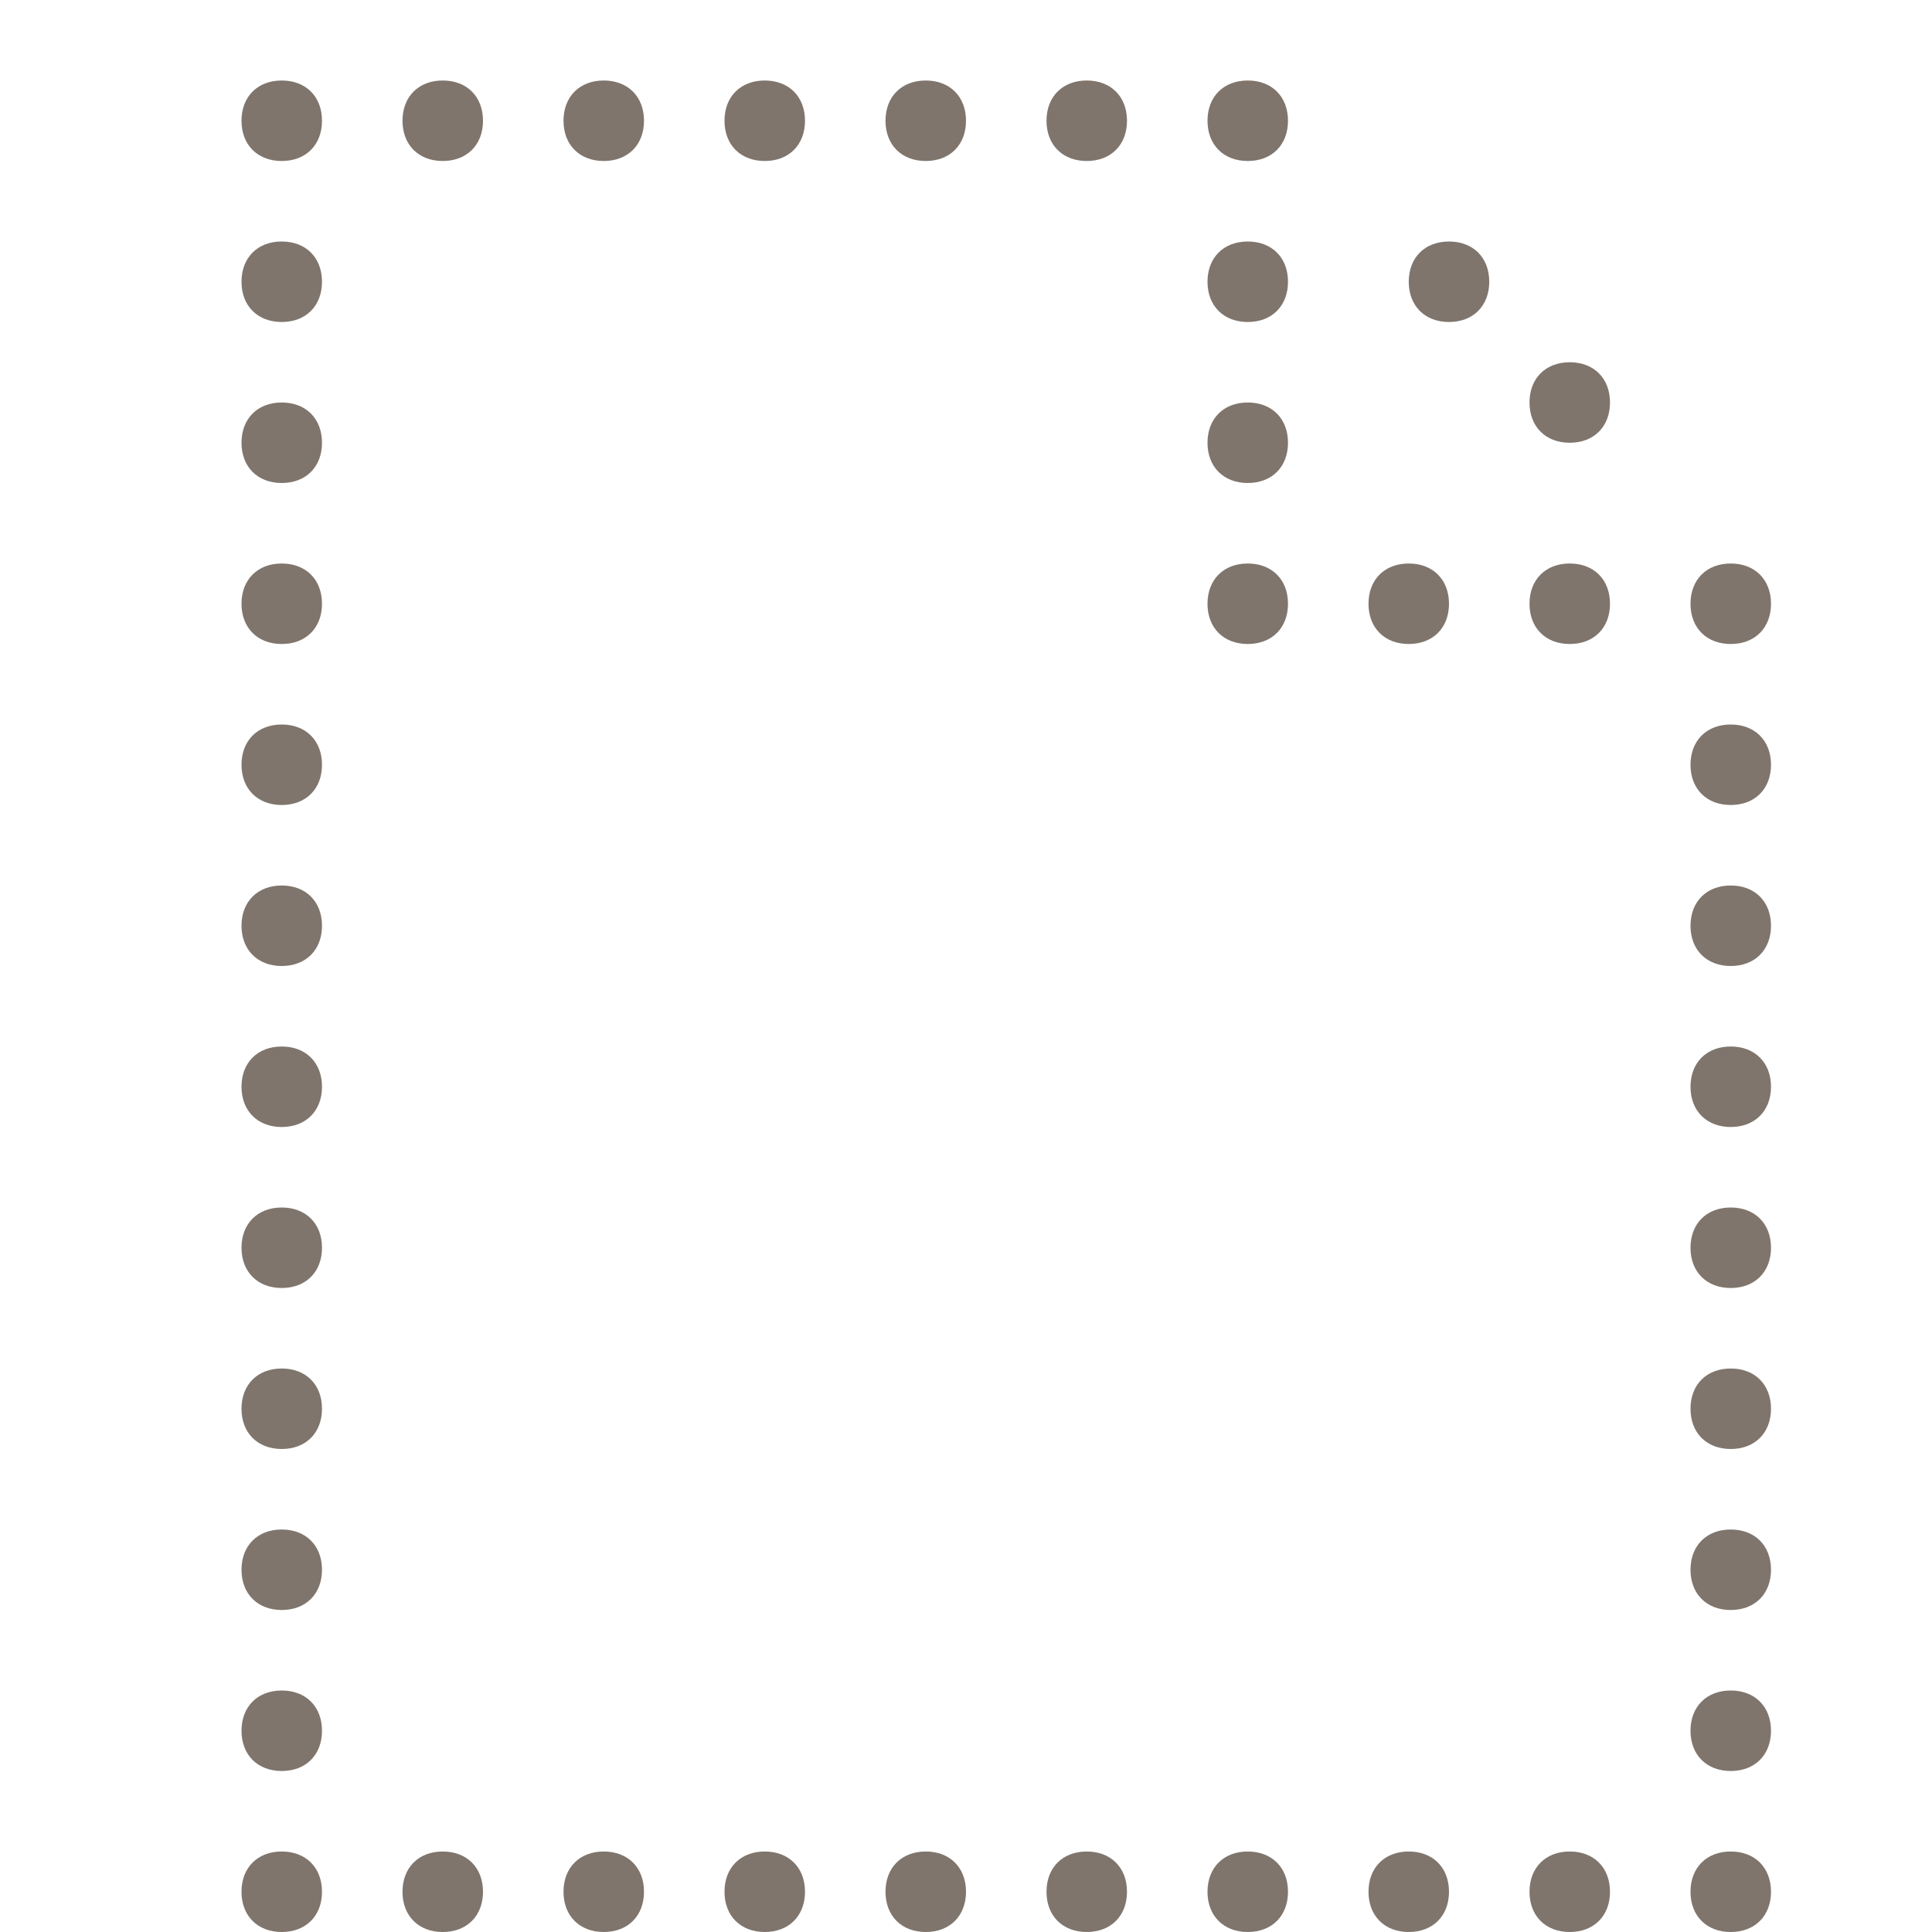
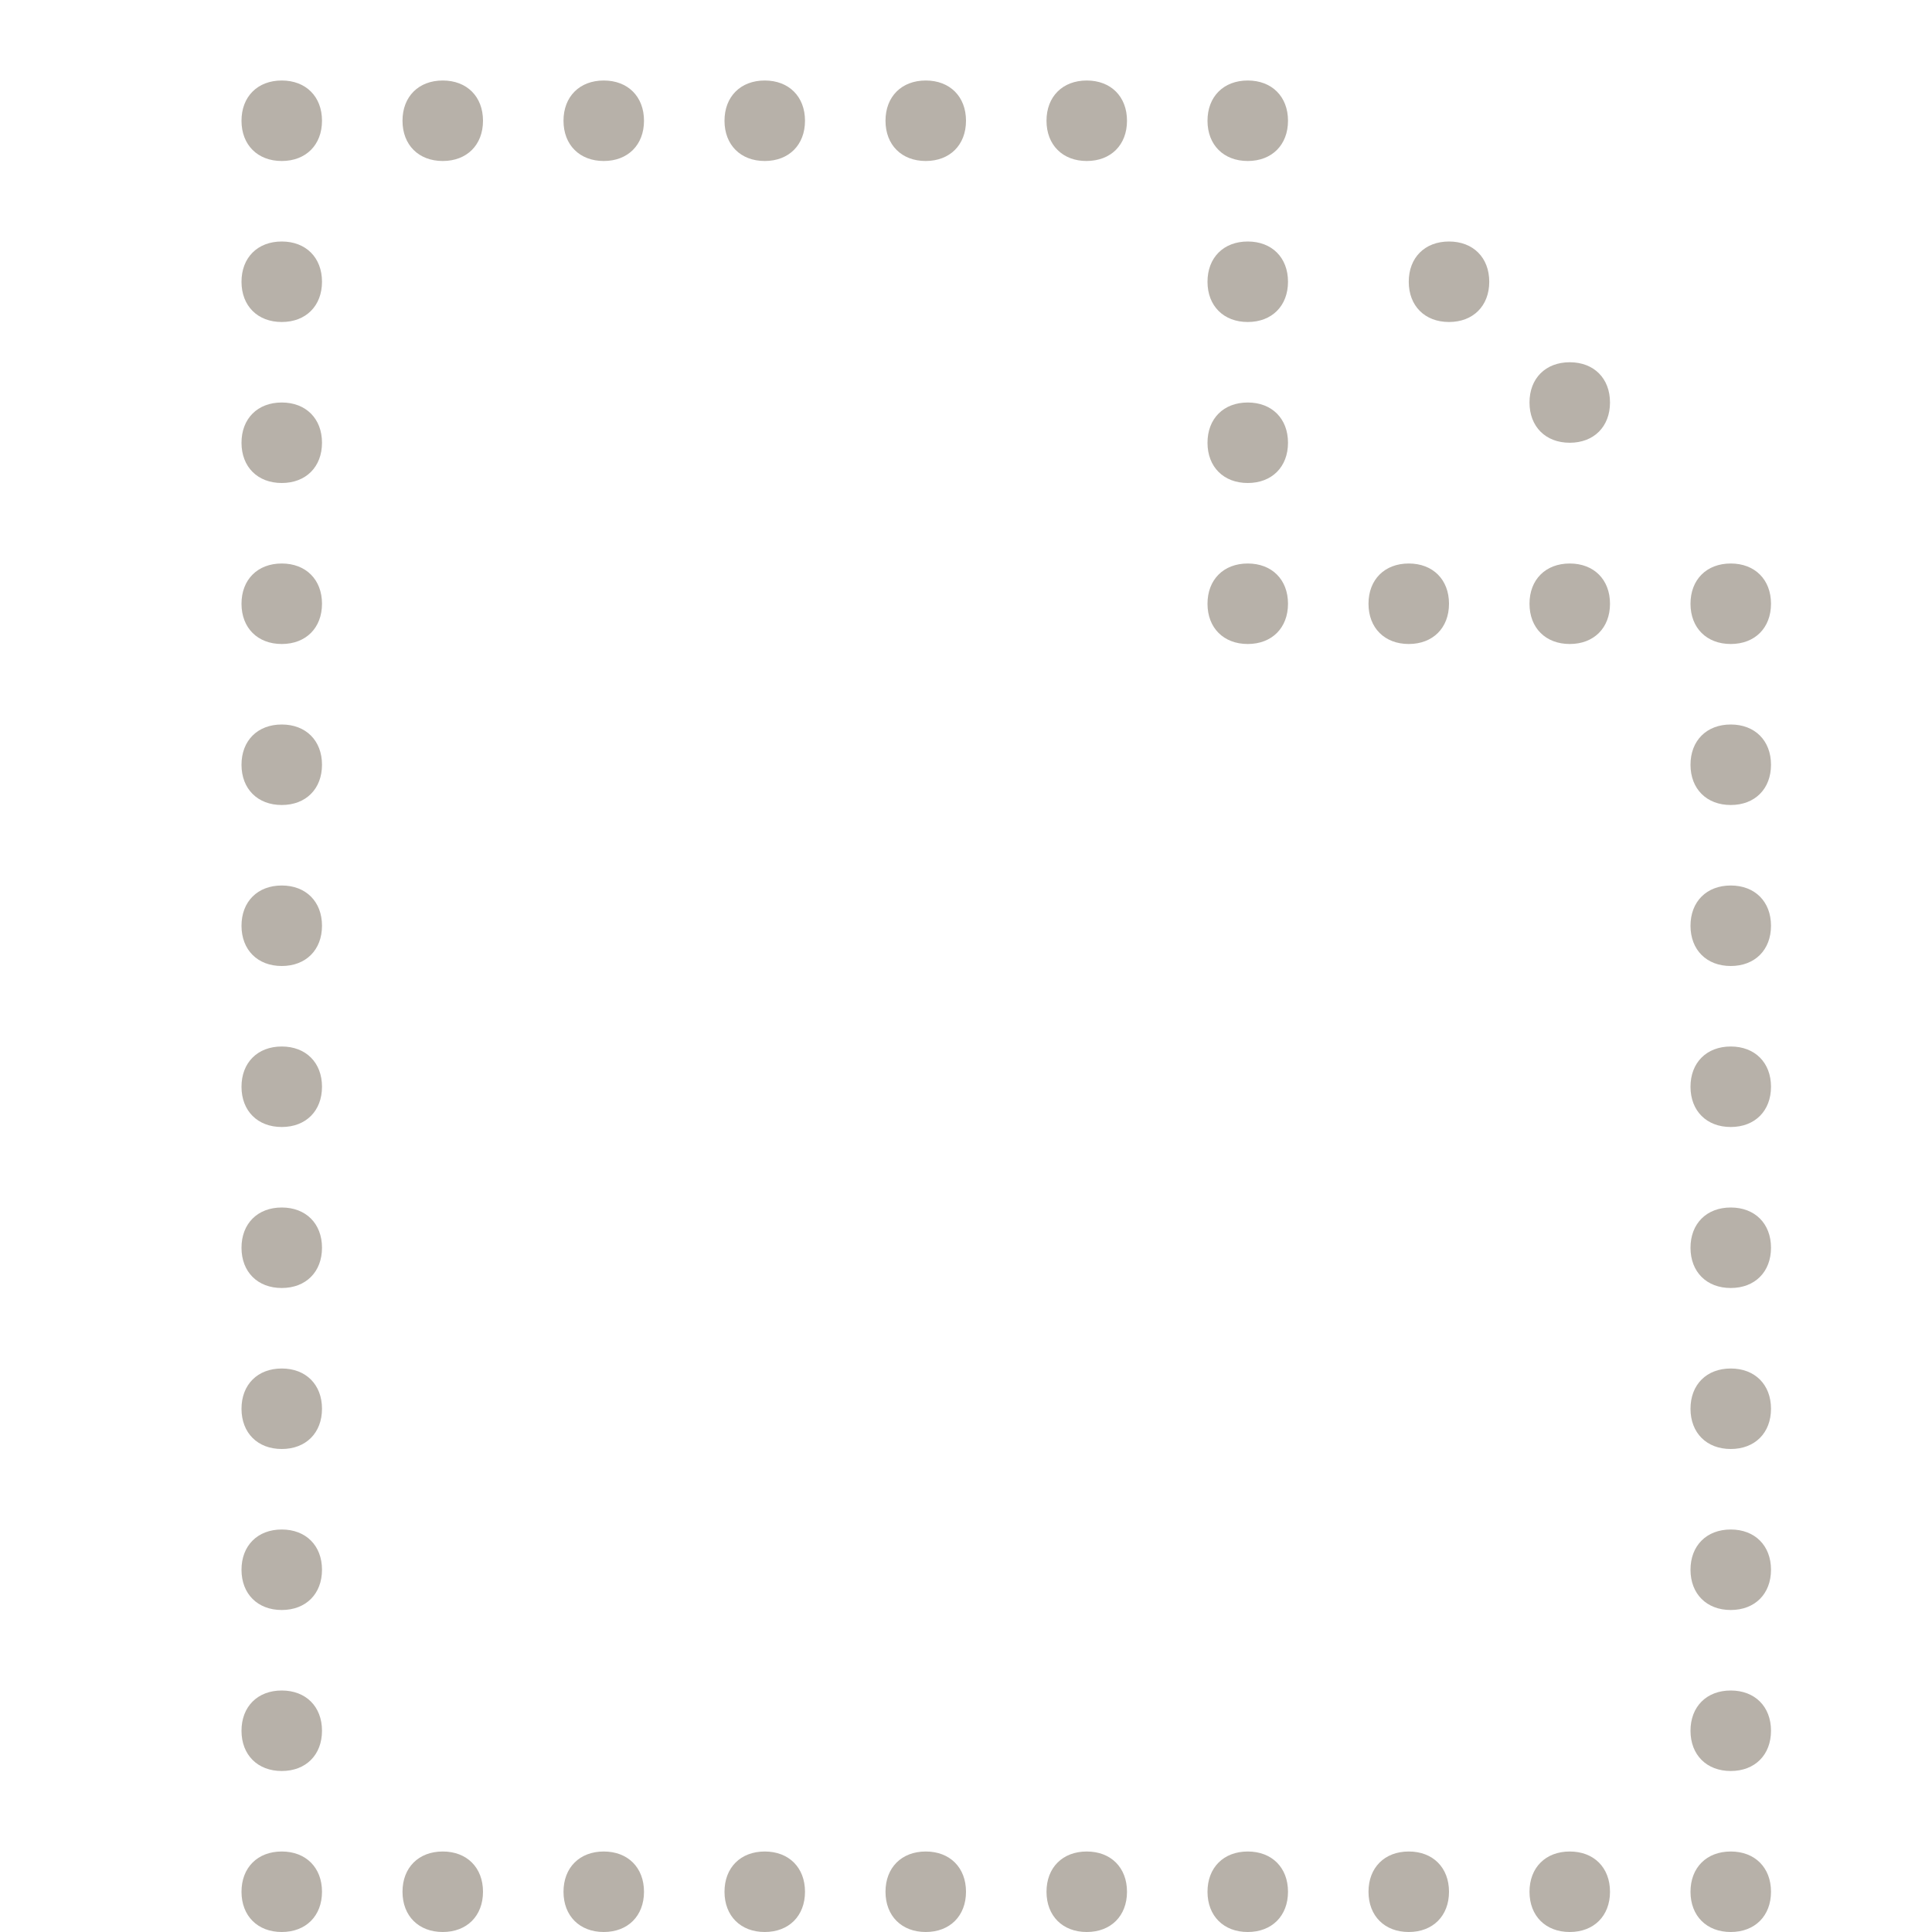
<svg xmlns="http://www.w3.org/2000/svg" version="1.1" id="Layer_1" x="0px" y="0px" viewBox="0 0 24 24" style="enable-background:new 0 0 24 24;" xml:space="preserve">
  <style type="text/css">
- 	.st0{fill:#7F756C;}
+ 	.st0{fill:#b7b1a9;}
</style>
  <g>
    <path class="st0" d="M3.5,1C3.2,1,3,1.2,3,1.5S3.2,2,3.5,2C3.8,2,4,1.8,4,1.5S3.8,1,3.5,1z M5.5,1C5.2,1,5,1.2,5,1.5S5.2,2,5.5,2   C5.8,2,6,1.8,6,1.5S5.8,1,5.5,1z M7.5,1C7.2,1,7,1.2,7,1.5S7.2,2,7.5,2C7.8,2,8,1.8,8,1.5S7.8,1,7.5,1z M9.5,1C9.2,1,9,1.2,9,1.5   S9.2,2,9.5,2C9.8,2,10,1.8,10,1.5S9.8,1,9.5,1z M11.5,1C11.2,1,11,1.2,11,1.5S11.2,2,11.5,2C11.8,2,12,1.8,12,1.5S11.8,1,11.5,1z    M13.5,1C13.2,1,13,1.2,13,1.5S13.2,2,13.5,2C13.8,2,14,1.8,14,1.5S13.8,1,13.5,1z M15.5,1C15.2,1,15,1.2,15,1.5S15.2,2,15.5,2   C15.8,2,16,1.8,16,1.5S15.8,1,15.5,1z M15.5,3C15.2,3,15,3.2,15,3.5S15.2,4,15.5,4C15.8,4,16,3.8,16,3.5S15.8,3,15.5,3z M15.5,5   C15.2,5,15,5.2,15,5.5S15.2,6,15.5,6C15.8,6,16,5.8,16,5.5S15.8,5,15.5,5z M18,3c-0.3,0-0.5,0.2-0.5,0.5S17.7,4,18,4   c0.3,0,0.5-0.2,0.5-0.5S18.3,3,18,3z M15.5,7C15.2,7,15,7.2,15,7.5S15.2,8,15.5,8C15.8,8,16,7.8,16,7.5S15.8,7,15.5,7z M19.5,4.5   C19.2,4.5,19,4.7,19,5s0.2,0.5,0.5,0.5C19.8,5.5,20,5.3,20,5S19.8,4.5,19.5,4.5z M5.5,23C5.2,23,5,23.2,5,23.5S5.2,24,5.5,24   C5.8,24,6,23.8,6,23.5S5.8,23,5.5,23z M7.5,23C7.2,23,7,23.2,7,23.5S7.2,24,7.5,24C7.8,24,8,23.8,8,23.5S7.8,23,7.5,23z M9.5,23   C9.2,23,9,23.2,9,23.5S9.2,24,9.5,24c0.3,0,0.5-0.2,0.5-0.5S9.8,23,9.5,23z M11.5,23c-0.3,0-0.5,0.2-0.5,0.5s0.2,0.5,0.5,0.5   c0.3,0,0.5-0.2,0.5-0.5S11.8,23,11.5,23z M13.5,23c-0.3,0-0.5,0.2-0.5,0.5s0.2,0.5,0.5,0.5c0.3,0,0.5-0.2,0.5-0.5S13.8,23,13.5,23z    M15.5,23c-0.3,0-0.5,0.2-0.5,0.5s0.2,0.5,0.5,0.5c0.3,0,0.5-0.2,0.5-0.5S15.8,23,15.5,23z M17.5,23c-0.3,0-0.5,0.2-0.5,0.5   s0.2,0.5,0.5,0.5c0.3,0,0.5-0.2,0.5-0.5S17.8,23,17.5,23z M19.5,23c-0.3,0-0.5,0.2-0.5,0.5s0.2,0.5,0.5,0.5c0.3,0,0.5-0.2,0.5-0.5   S19.8,23,19.5,23z M3.5,3C3.2,3,3,3.2,3,3.5S3.2,4,3.5,4C3.8,4,4,3.8,4,3.5S3.8,3,3.5,3z M3.5,5C3.2,5,3,5.2,3,5.5S3.2,6,3.5,6   C3.8,6,4,5.8,4,5.5S3.8,5,3.5,5z M3.5,7C3.2,7,3,7.2,3,7.5S3.2,8,3.5,8C3.8,8,4,7.8,4,7.5S3.8,7,3.5,7z M21.5,7   C21.2,7,21,7.2,21,7.5S21.2,8,21.5,8C21.8,8,22,7.8,22,7.5S21.8,7,21.5,7z M19.5,7C19.2,7,19,7.2,19,7.5S19.2,8,19.5,8   C19.8,8,20,7.8,20,7.5S19.8,7,19.5,7z M17.5,7C17.2,7,17,7.2,17,7.5S17.2,8,17.5,8C17.8,8,18,7.8,18,7.5S17.8,7,17.5,7z M3.5,9   C3.2,9,3,9.2,3,9.5S3.2,10,3.5,10C3.8,10,4,9.8,4,9.5S3.8,9,3.5,9z M21.5,9C21.2,9,21,9.2,21,9.5s0.2,0.5,0.5,0.5   c0.3,0,0.5-0.2,0.5-0.5S21.8,9,21.5,9z M3.5,11C3.2,11,3,11.2,3,11.5S3.2,12,3.5,12C3.8,12,4,11.8,4,11.5S3.8,11,3.5,11z M21.5,11   c-0.3,0-0.5,0.2-0.5,0.5s0.2,0.5,0.5,0.5c0.3,0,0.5-0.2,0.5-0.5S21.8,11,21.5,11z M3.5,13C3.2,13,3,13.2,3,13.5S3.2,14,3.5,14   C3.8,14,4,13.8,4,13.5S3.8,13,3.5,13z M21.5,13c-0.3,0-0.5,0.2-0.5,0.5s0.2,0.5,0.5,0.5c0.3,0,0.5-0.2,0.5-0.5S21.8,13,21.5,13z    M3.5,15C3.2,15,3,15.2,3,15.5S3.2,16,3.5,16C3.8,16,4,15.8,4,15.5S3.8,15,3.5,15z M21.5,15c-0.3,0-0.5,0.2-0.5,0.5   s0.2,0.5,0.5,0.5c0.3,0,0.5-0.2,0.5-0.5S21.8,15,21.5,15z M3.5,17C3.2,17,3,17.2,3,17.5S3.2,18,3.5,18C3.8,18,4,17.8,4,17.5   S3.8,17,3.5,17z M21.5,17c-0.3,0-0.5,0.2-0.5,0.5s0.2,0.5,0.5,0.5c0.3,0,0.5-0.2,0.5-0.5S21.8,17,21.5,17z M3.5,19   C3.2,19,3,19.2,3,19.5S3.2,20,3.5,20C3.8,20,4,19.8,4,19.5S3.8,19,3.5,19z M21.5,19c-0.3,0-0.5,0.2-0.5,0.5s0.2,0.5,0.5,0.5   c0.3,0,0.5-0.2,0.5-0.5S21.8,19,21.5,19z M3.5,21C3.2,21,3,21.2,3,21.5S3.2,22,3.5,22C3.8,22,4,21.8,4,21.5S3.8,21,3.5,21z    M21.5,21c-0.3,0-0.5,0.2-0.5,0.5s0.2,0.5,0.5,0.5c0.3,0,0.5-0.2,0.5-0.5S21.8,21,21.5,21z M3.5,23C3.2,23,3,23.2,3,23.5   S3.2,24,3.5,24C3.8,24,4,23.8,4,23.5S3.8,23,3.5,23z M21.5,23c-0.3,0-0.5,0.2-0.5,0.5s0.2,0.5,0.5,0.5c0.3,0,0.5-0.2,0.5-0.5   S21.8,23,21.5,23z" />
  </g>
</svg>
